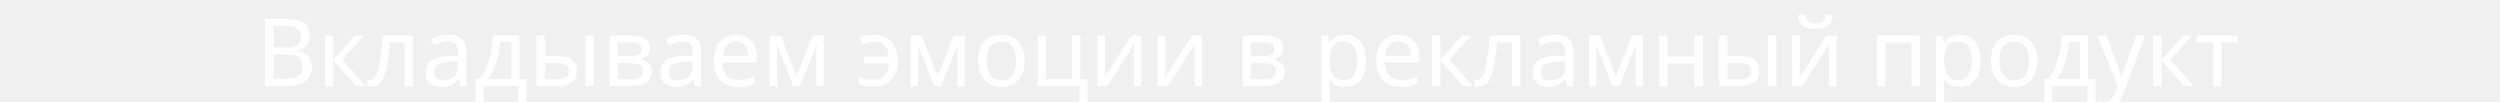
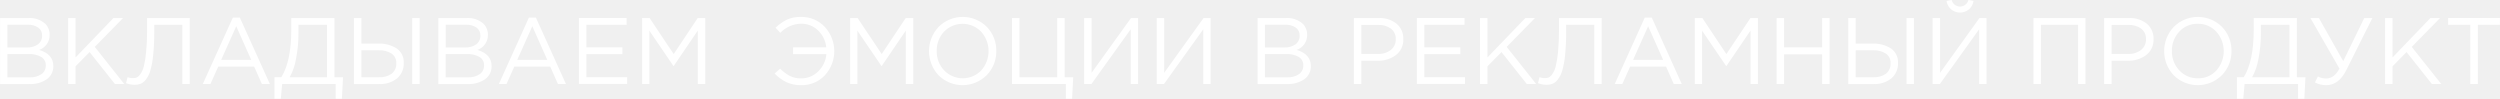
- <svg xmlns="http://www.w3.org/2000/svg" width="589" height="24" viewBox="0 0 589 24">
+ <svg xmlns="http://www.w3.org/2000/svg" width="587.815" height="23.219" viewBox="0 0 587.815 23.219">
  <defs>
    <style>
      .cls-1 {
-         font-size: 15.94px;
        fill: #fff;
-         text-anchor: middle;
-         font-family: "Gotham Pro";
-         text-transform: uppercase;
+         fill-rule: evenodd;
      }
    </style>
  </defs>
-   <text id="Вкладываем_эмоции_в_рекламный_продукт" data-name="Вкладываем  эмоции в рекламный продукт" class="cls-1" transform="translate(293.983 20.255) scale(1.39)">
-     <tspan x="0">Вкладываем  эмоции в рекламный продукт</tspan>
-   </text>
+   <path id="Вкладываем_эмоции_в_рекламный_продукт" data-name="Вкладываем  эмоции в рекламный продукт" class="cls-1" d="M674.532,777.257a6.742,6.742,0,0,0,4.1-1.131,3.647,3.647,0,0,0,1.529-3.1q0-2.793-3.324-3.79a3.672,3.672,0,0,0,2.46-3.59,3.522,3.522,0,0,0-1-2.526,5.411,5.411,0,0,0-4.056-1.374h-6.6v15.513h6.892Zm-5.163-7.048h4.9a5.653,5.653,0,0,1,3.07.687,2.218,2.218,0,0,1,1.052,1.973,2.419,2.419,0,0,1-1.019,2.072,4.66,4.66,0,0,1-2.793.742h-5.207v-5.474Zm0-6.892h4.72a4.15,4.15,0,0,1,2.537.676,2.191,2.191,0,0,1,.9,1.851,2.45,2.45,0,0,1-.975,2.083,4.222,4.222,0,0,1-2.593.731h-4.587v-5.341Zm16.022,13.94V773.09l3.3-3.346,5.961,7.513h2.194l-6.936-8.732,6.648-6.781H694.3l-8.908,9.263v-9.263H683.64v15.513h1.751Zm15.3-.056a3.15,3.15,0,0,0,1.241-1.008,6.22,6.22,0,0,0,1.041-2.094,20.179,20.179,0,0,0,.665-3.624,50.368,50.368,0,0,0,.255-5.451v-1.685h6.6v13.918h1.751V761.744H702.211v2.814a50.58,50.58,0,0,1-.233,5.219,22.734,22.734,0,0,1-.543,3.347,5.36,5.36,0,0,1-.8,1.795,2.36,2.36,0,0,1-.842.8,2.082,2.082,0,0,1-.8.144,3.407,3.407,0,0,1-1.374-.221l-0.354,1.418a5.552,5.552,0,0,0,2.017.377A3.937,3.937,0,0,0,700.693,777.2Zm16.41,0.056,1.839-4.1h8.443l1.818,4.1h1.883l-7.069-15.624h-1.64l-7.069,15.624H717.1Zm6.072-13.585,3.523,7.911h-7.069Zm10.482,17.042,0.31-3.457h12.588v3.457h1.462l0.266-5.053h-2.016V761.744h-10.15v2.7q0,7.469-2.349,11.214h-1.6v5.053h1.485Zm3.59-9.463a30.719,30.719,0,0,0,.554-5.895v-2.017h6.715v12.322H735.74A13.737,13.737,0,0,0,737.247,771.251Zm19.546,6.006a6.265,6.265,0,0,0,4.2-1.33,4.5,4.5,0,0,0,1.563-3.612,3.863,3.863,0,0,0-1.673-3.435,7.637,7.637,0,0,0-4.355-1.131H752.6v-6h-1.75v15.513h5.939Zm-4.189-7.934h4.034a5.251,5.251,0,0,1,3.069.776,2.594,2.594,0,0,1,1.1,2.26,2.934,2.934,0,0,1-1.075,2.46,4.723,4.723,0,0,1-2.98.842H752.6v-6.338Zm13.7,7.934V761.744h-1.751v15.513H766.3Zm11.28,0a6.746,6.746,0,0,0,4.1-1.131,3.647,3.647,0,0,0,1.529-3.1q0-2.793-3.325-3.79a3.672,3.672,0,0,0,2.46-3.59,3.518,3.518,0,0,0-1-2.526,5.407,5.407,0,0,0-4.055-1.374h-6.6v15.513h6.892Zm-5.164-7.048h4.9a5.649,5.649,0,0,1,3.069.687,2.217,2.217,0,0,1,1.053,1.973,2.417,2.417,0,0,1-1.02,2.072,4.655,4.655,0,0,1-2.792.742h-5.208v-5.474Zm0-6.892h4.72a4.152,4.152,0,0,1,2.538.676,2.193,2.193,0,0,1,.9,1.851,2.45,2.45,0,0,1-.975,2.083,4.219,4.219,0,0,1-2.592.731h-4.588v-5.341Zm14.294,13.94,1.839-4.1h8.444l1.817,4.1h1.884l-7.07-15.624h-1.64l-7.069,15.624h1.8Zm6.072-13.585,3.524,7.911h-7.07Zm22.294,13.585v-1.6H805.5v-5.429h8.466v-1.6H805.5v-5.3h9.463v-1.6H803.752v15.513h11.324Zm5.23,0V764.713L825.957,773h0.089l5.651-8.311v12.566h1.75V761.744h-1.773l-5.651,8.465-5.651-8.465H818.6v15.513h1.707Zm41.263-2.05a8.4,8.4,0,0,0-.022-11.391,7.439,7.439,0,0,0-5.607-2.338,7.57,7.57,0,0,0-3.291.643,10.53,10.53,0,0,0-2.67,1.9l1.108,1.2a6.975,6.975,0,0,1,4.875-2.149,5.585,5.585,0,0,1,4,1.573,6.367,6.367,0,0,1,1.939,3.989h-7.8v1.6h7.823A6.355,6.355,0,0,1,860,774.3a5.6,5.6,0,0,1-4.034,1.629,5.735,5.735,0,0,1-2.593-.554,9.685,9.685,0,0,1-2.326-1.729l-1.286,1.153a9.811,9.811,0,0,0,2.781,2.027,8.022,8.022,0,0,0,3.469.7A7.377,7.377,0,0,0,861.569,775.207Zm7.646,2.05V764.713L874.866,773h0.088l5.651-8.311v12.566h1.751V761.744h-1.773l-5.651,8.465-5.651-8.465h-1.773v15.513h1.707ZM901.88,769.5a7.971,7.971,0,0,0-2.216-5.673,8.039,8.039,0,0,0-11.369.011,8.325,8.325,0,0,0-.022,11.335,8.037,8.037,0,0,0,11.369-.011,7.936,7.936,0,0,0,2.238-5.662h0Zm-14.006,0a6.445,6.445,0,0,1,1.717-4.554,6.064,6.064,0,0,1,8.732.011,6.847,6.847,0,0,1,.022,9.1,6.061,6.061,0,0,1-8.731-.011,6.407,6.407,0,0,1-1.74-4.543h0ZM919.7,780.714l0.266-5.053h-2.017V761.744H916.2v13.917h-8.865V761.744H905.58v15.513h12.654v3.457H919.7Zm4.543-3.457,9.241-12.876v12.876h1.729V761.744h-1.662l-9.264,12.875V761.744h-1.75v15.513h1.706Zm17.064,0,9.241-12.876v12.876h1.728V761.744h-1.662l-9.263,12.875V761.744H939.6v15.513H941.3Zm28.9,0a6.742,6.742,0,0,0,4.1-1.131,3.647,3.647,0,0,0,1.529-3.1q0-2.793-3.324-3.79a3.672,3.672,0,0,0,2.46-3.59,3.522,3.522,0,0,0-1-2.526,5.411,5.411,0,0,0-4.056-1.374h-6.6v15.513H970.2Zm-5.163-7.048h4.9a5.653,5.653,0,0,1,3.07.687,2.218,2.218,0,0,1,1.052,1.973,2.419,2.419,0,0,1-1.019,2.072,4.66,4.66,0,0,1-2.793.742h-5.207v-5.474Zm0-6.892h4.72a4.15,4.15,0,0,1,2.537.676,2.191,2.191,0,0,1,.9,1.851,2.45,2.45,0,0,1-.975,2.083,4.222,4.222,0,0,1-2.593.731h-4.587v-5.341Zm22.67,13.94v-5.474h3.767a6.961,6.961,0,0,0,4.355-1.33,4.441,4.441,0,0,0,1.739-3.745A4.506,4.506,0,0,0,996,763.074a6.342,6.342,0,0,0-4.233-1.33h-5.806v15.513h1.751Zm0-13.895h3.922a4.823,4.823,0,0,1,3.047.875,2.982,2.982,0,0,1,1.12,2.493,3.069,3.069,0,0,1-1.164,2.515,4.765,4.765,0,0,1-3.091.942h-3.834v-6.825Zm24.372,13.895v-1.6h-9.57v-5.429h8.47v-1.6h-8.47v-5.3h9.46v-1.6h-11.21v15.513h11.32Zm5.28,0V773.09l3.3-3.346,5.96,7.513h2.2l-6.94-8.732,6.65-6.781h-2.26l-8.91,9.263v-9.263h-1.75v15.513h1.75Zm15.3-.056a3.115,3.115,0,0,0,1.24-1.008,6.183,6.183,0,0,0,1.04-2.094,19.6,19.6,0,0,0,.67-3.624,50.494,50.494,0,0,0,.25-5.451v-1.685h6.61v13.918h1.75V761.744h-10.04v2.814a52.119,52.119,0,0,1-.23,5.219,22.827,22.827,0,0,1-.55,3.347,5.323,5.323,0,0,1-.79,1.795,2.375,2.375,0,0,1-.85.8,2.041,2.041,0,0,1-.79.144,3.426,3.426,0,0,1-1.38-.221l-0.35,1.418a5.535,5.535,0,0,0,2.01.377A3.931,3.931,0,0,0,1032.66,777.2Zm16.41,0.056,1.84-4.1h8.44l1.82,4.1h1.88l-7.06-15.624h-1.64l-7.07,15.624h1.79Zm6.07-13.585,3.53,7.911h-7.07Zm12.68,13.585V764.713l5.65,8.289h0.09l5.65-8.311v12.566h1.75V761.744h-1.77l-5.65,8.465-5.65-8.465h-1.78v15.513h1.71Zm19.28,0v-6.981h8.95v6.981h1.75V761.744h-1.75v6.892h-8.95v-6.892h-1.75v15.513h1.75Zm21.03,0a6.262,6.262,0,0,0,4.2-1.33,4.5,4.5,0,0,0,1.56-3.612,3.872,3.872,0,0,0-1.67-3.435,7.657,7.657,0,0,0-4.36-1.131h-3.92v-6h-1.75v15.513h5.94Zm-4.19-7.934h4.03a5.242,5.242,0,0,1,3.07.776,2.576,2.576,0,0,1,1.1,2.26,2.951,2.951,0,0,1-1.07,2.46,4.729,4.729,0,0,1-2.98.842h-4.15v-6.338Zm13.7,7.934V761.744h-1.75v15.513h1.75Zm6.09,0,9.24-12.876v12.876h1.73V761.744h-1.66l-9.26,12.875V761.744h-1.76v15.513h1.71Zm7.91-19.524-1.19-.244a2.033,2.033,0,0,1-3.95,0l-1.2.244a3.271,3.271,0,0,0,1.07,1.961,3.279,3.279,0,0,0,4.21,0,3.208,3.208,0,0,0,1.06-1.961h0Zm15.85,19.524V763.339h8.73v13.918h1.75V761.744h-12.23v15.513h1.75Zm16.62,0v-5.474h3.77a6.952,6.952,0,0,0,4.35-1.33,4.44,4.44,0,0,0,1.74-3.745,4.531,4.531,0,0,0-1.57-3.634,6.35,6.35,0,0,0-4.24-1.33h-5.8v15.513h1.75Zm0-13.895h3.92a4.832,4.832,0,0,1,3.05.875,3,3,0,0,1,1.12,2.493,3.063,3.063,0,0,1-1.17,2.515,4.741,4.741,0,0,1-3.09.942h-3.83v-6.825Zm28.19,6.138a7.962,7.962,0,0,0-2.22-5.673,8.041,8.041,0,0,0-11.37.011,8.317,8.317,0,0,0-.02,11.335,8.038,8.038,0,0,0,11.37-.011,7.946,7.946,0,0,0,2.24-5.662h0Zm-14.01,0a6.425,6.425,0,0,1,1.72-4.554,5.665,5.665,0,0,1,4.35-1.85,5.741,5.741,0,0,1,4.38,1.861,6.844,6.844,0,0,1,.02,9.1,5.663,5.663,0,0,1-4.35,1.851,5.742,5.742,0,0,1-4.38-1.862,6.407,6.407,0,0,1-1.74-4.543h0Zm16.78,11.214,0.31-3.457h12.58v3.457h1.47l0.26-5.053h-2.01V761.744h-10.15v2.7q0,7.469-2.35,11.214h-1.6v5.053h1.49Zm3.59-9.463a30.641,30.641,0,0,0,.55-5.895v-2.017h6.72v12.322h-8.78A13.635,13.635,0,0,0,1198.66,771.251ZM1219.29,774l6.14-12.255h-1.91l-4.94,10.127-5.72-10.127h-1.99l6.82,11.878c-0.81,1.551-1.84,2.327-3.1,2.327a4.067,4.067,0,0,1-1.97-.465l-0.69,1.4a5.632,5.632,0,0,0,2.62.643q2.985,0,4.74-3.524h0Zm10.88,3.258V773.09l3.3-3.346,5.96,7.513h2.2l-6.94-8.732,6.65-6.781h-2.26l-8.91,9.263v-9.263h-1.75v15.513h1.75Zm20.06,0V763.339h5.2v-1.6h-12.19v1.6h5.21v13.918h1.78Z" transform="translate(-667.625 -757.5)" />
</svg>
